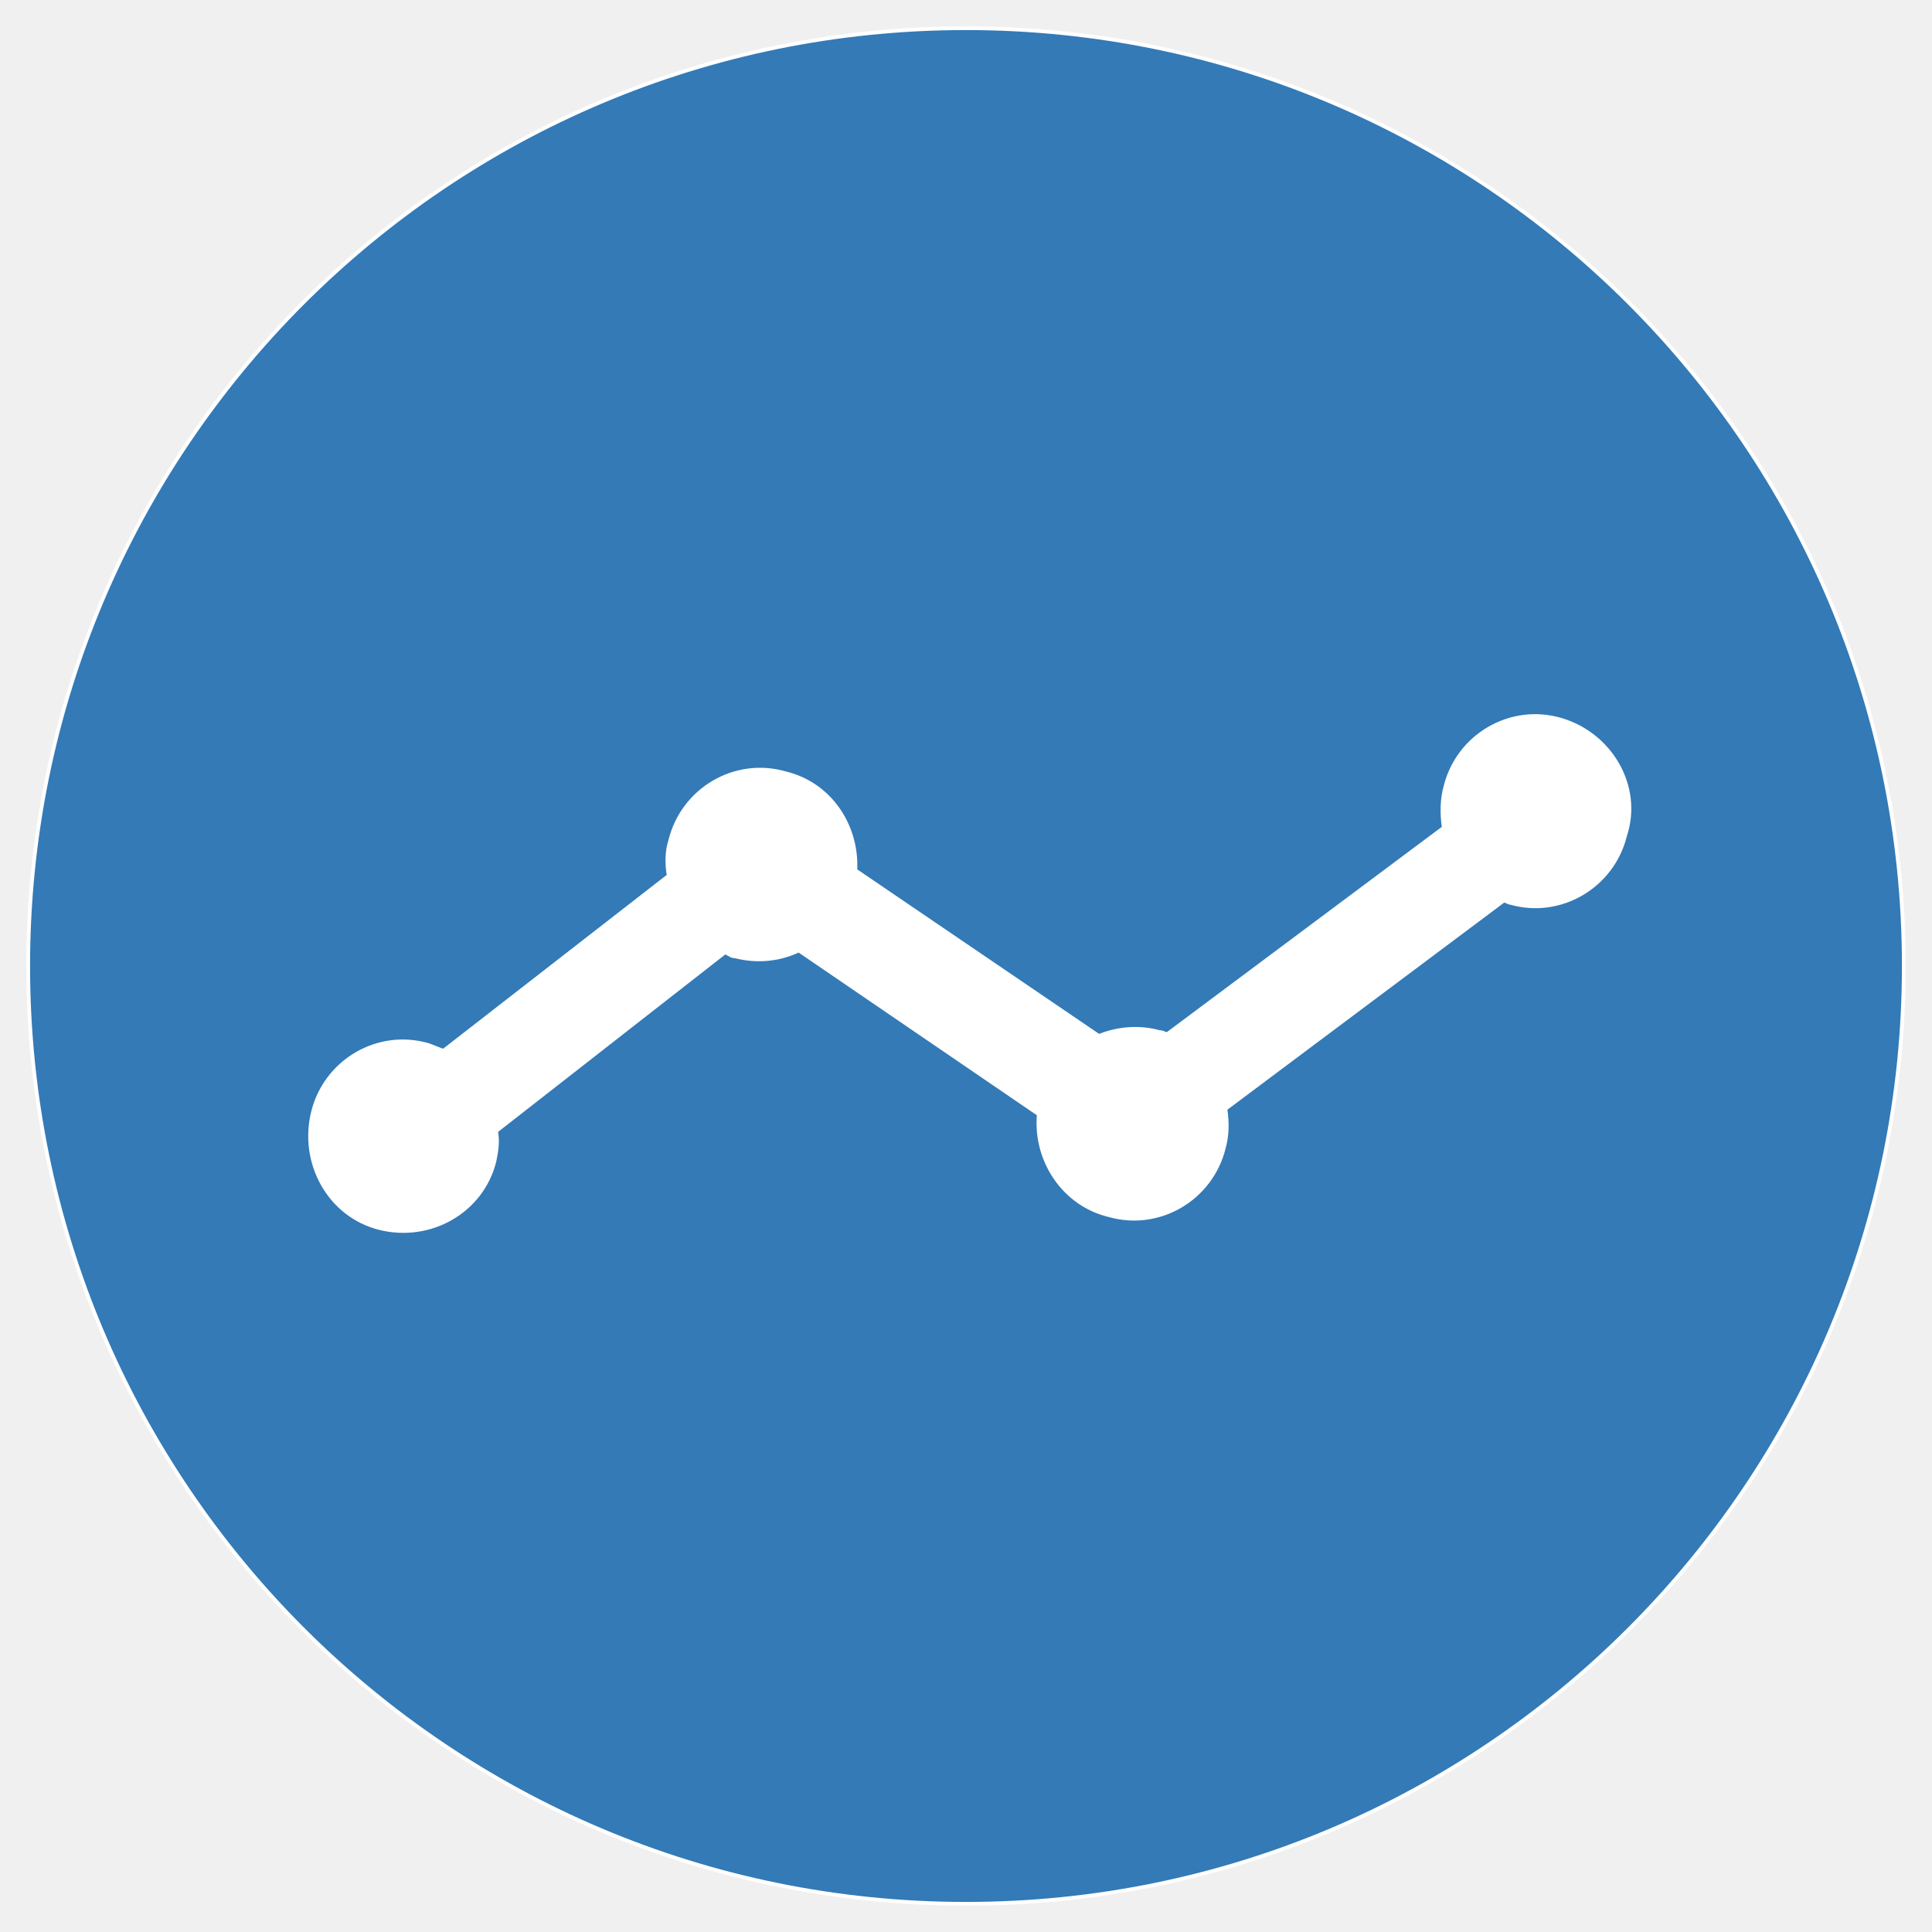
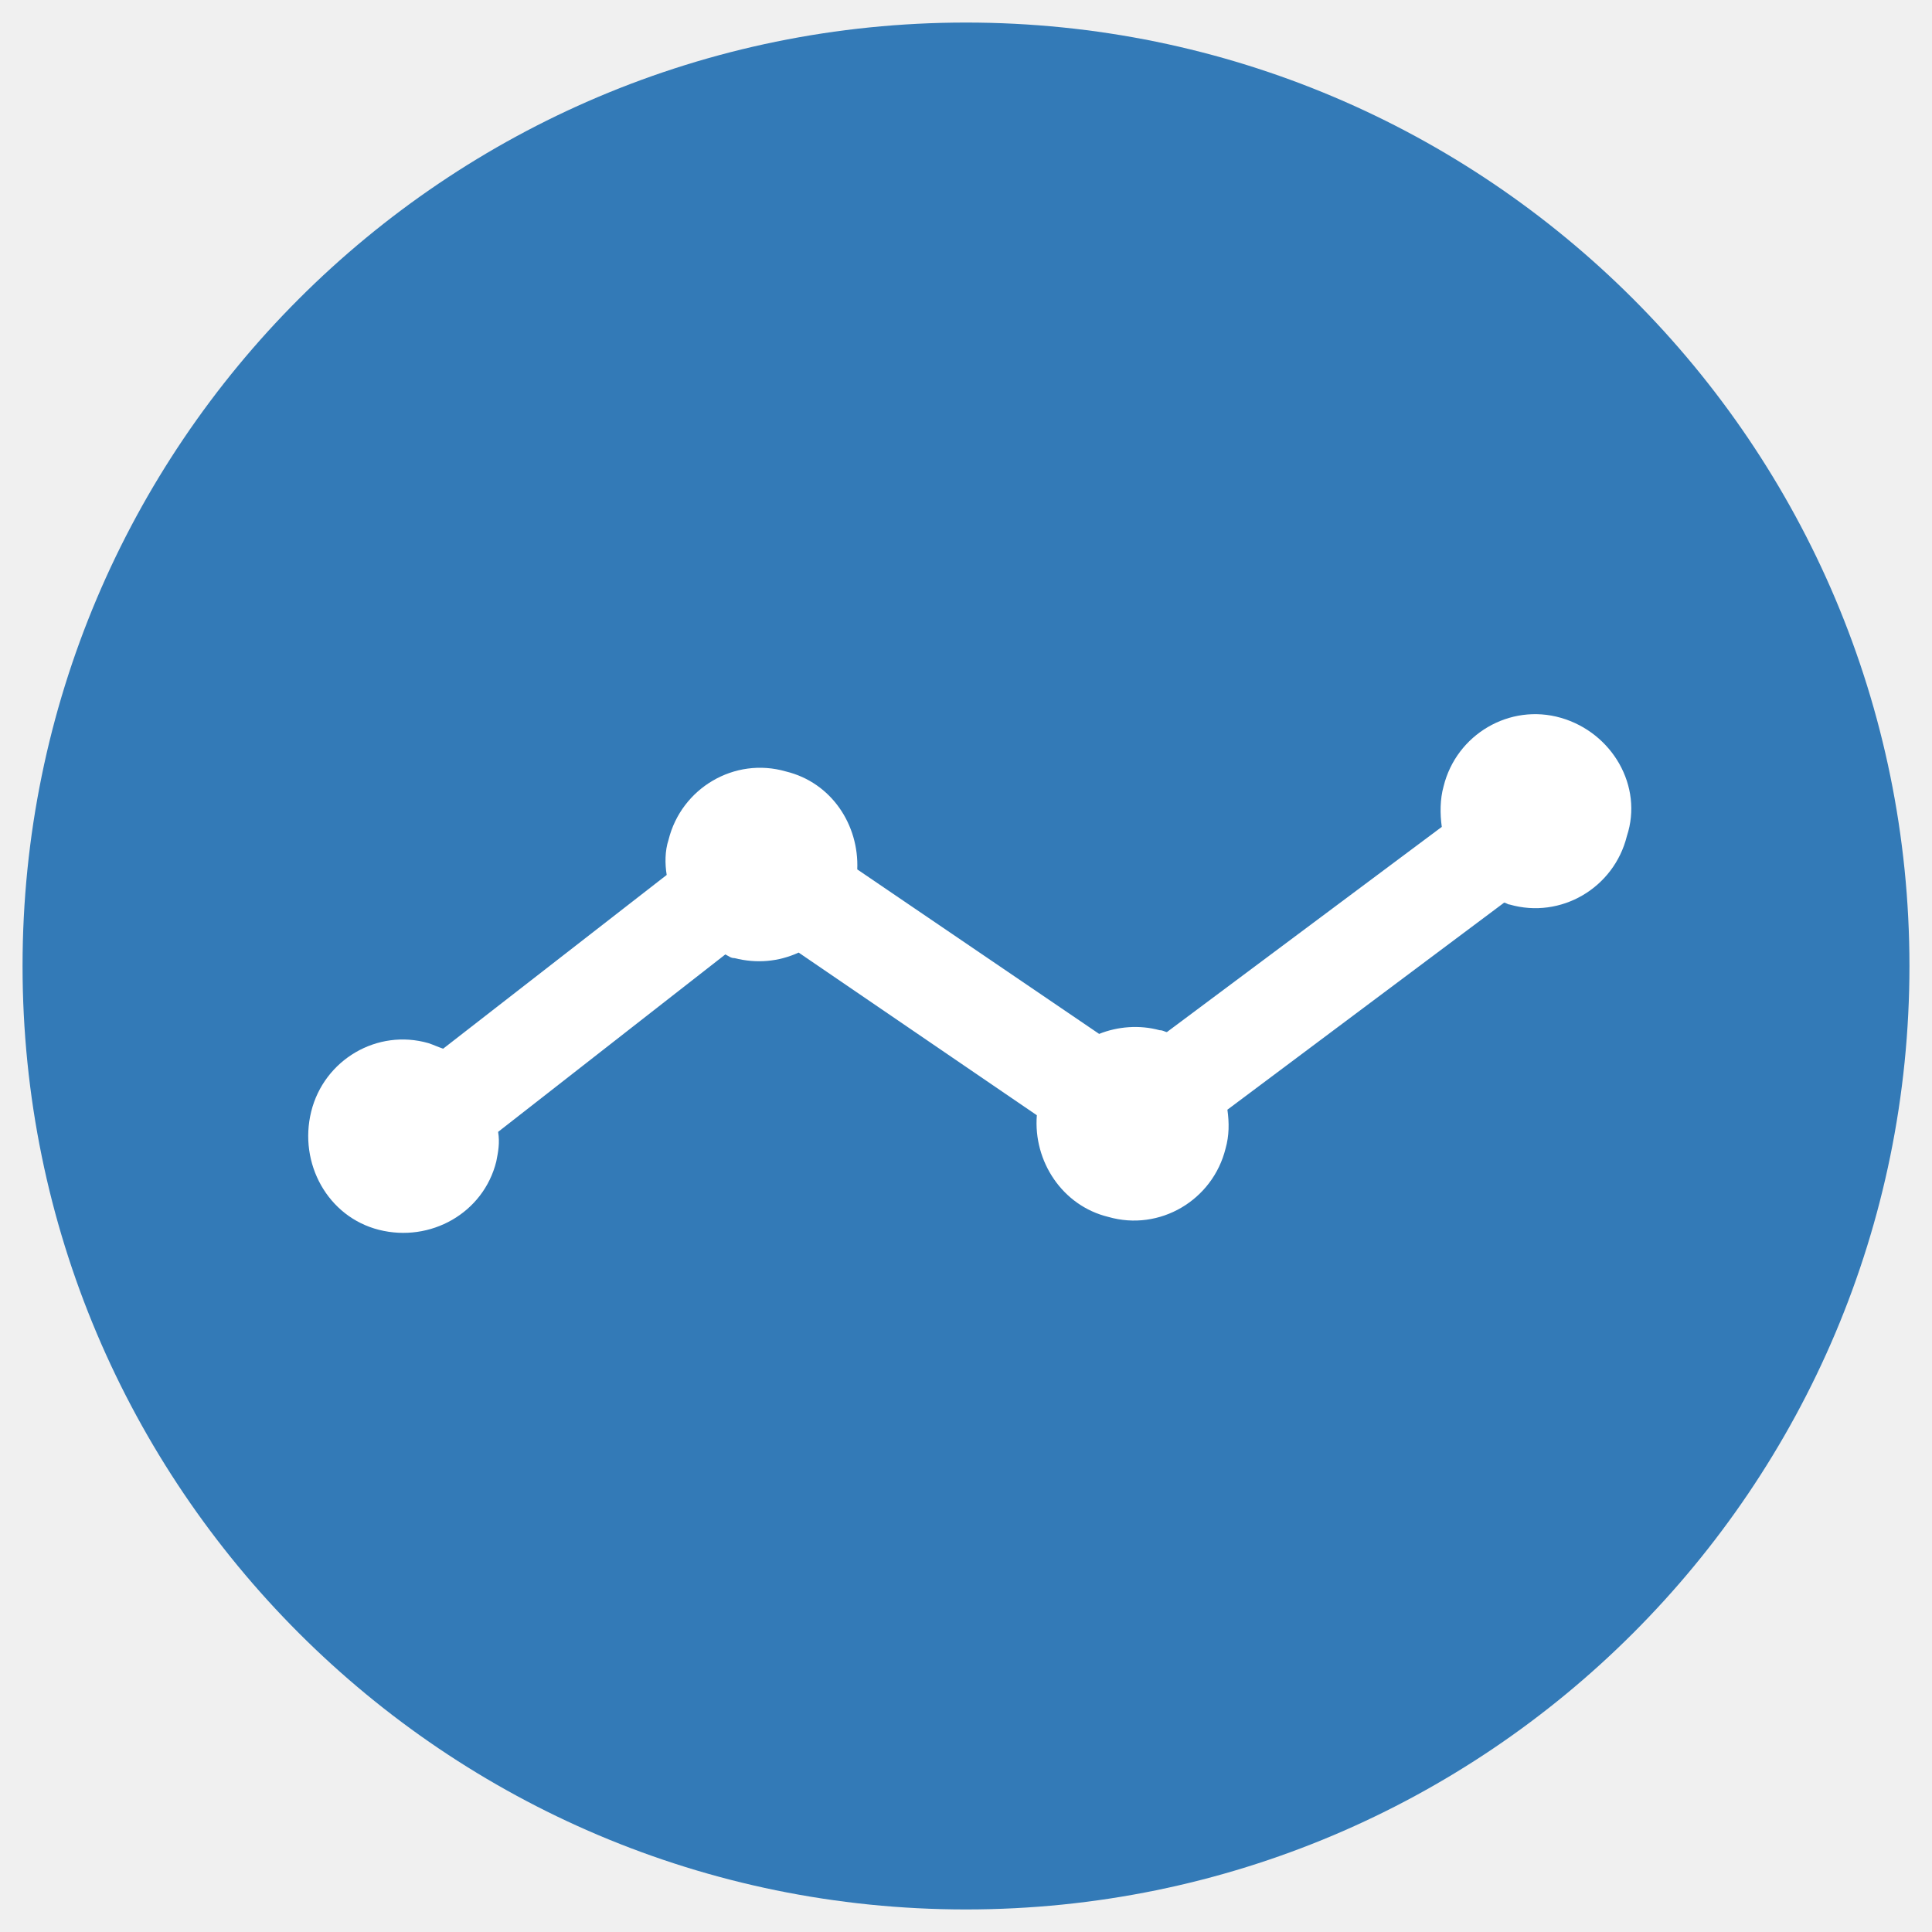
- <svg xmlns="http://www.w3.org/2000/svg" xmlns:xlink="http://www.w3.org/1999/xlink" width="257" height="257" viewBox="0 0 257 257">
+ <svg xmlns="http://www.w3.org/2000/svg" xmlns:xlink="http://www.w3.org/1999/xlink" width="257px" height="257px" viewBox="0 0 257 257" version="1.1">
  <defs>
-     <circle id="logo-a" cx="124.5" cy="124.5" r="124.5" />
+     <circle id="path-1" cx="125.5" cy="125.5" r="125.5" />
  </defs>
-   <g fill="none" fill-rule="evenodd">
-     <circle cx="128" cy="128" r="125" fill="#FFF" transform="translate(.5 .5)" />
-     <g transform="translate(4 4)">
-       <use fill="#337AB7" xlink:href="#logo-a" />
+   <g id="datanyze/logo" stroke="none" stroke-width="1" fill="none" fill-rule="evenodd">
+     <g id="Group" transform="translate(3, 3)">
+       <mask id="mask-2" fill="white">
+         <use xlink:href="#path-1" />
+       </mask>
+       <use id="Mask" fill="#337AB7" xlink:href="#path-1" />
    </g>
-     <path fill="#FFF" d="M207.635,95.487 C200.81,93.52 193.741,97.7 192.035,104.585 C191.548,106.306 191.548,108.273 191.791,109.994 L155.229,137.287 C154.986,137.287 154.742,137.042 154.254,137.042 C151.573,136.304 148.648,136.55 146.211,137.533 L114.036,115.65 C114.28,109.748 110.624,104.093 104.53,102.618 C97.705,100.651 90.636,104.831 88.93,111.716 C88.443,113.191 88.443,114.912 88.686,116.387 L58.949,139.5 C58.218,139.255 57.731,139.009 56.999,138.763 C50.174,136.796 43.106,140.976 41.399,147.86 C39.693,154.745 43.593,161.876 50.418,163.597 C57.243,165.318 64.312,161.384 66.018,154.499 C66.262,153.27 66.505,152.04 66.262,150.565 L96.486,126.96 C96.974,127.206 97.218,127.452 97.705,127.452 C100.63,128.19 103.555,127.944 106.236,126.714 L137.923,148.352 C137.436,154.499 141.336,160.401 147.429,161.876 C154.254,163.843 161.323,159.663 163.029,152.778 C163.517,151.057 163.517,149.336 163.273,147.615 L200.079,120.076 C200.323,120.076 200.566,120.321 200.81,120.321 C207.635,122.289 214.704,118.109 216.41,111.224 C218.604,104.585 214.46,97.454 207.635,95.487 Z" />
+     <path d="M207.635,95.487 C200.81,93.52 193.741,97.7 192.035,104.585 C191.548,106.306 191.548,108.273 191.791,109.994 L155.229,137.287 C154.986,137.287 154.742,137.042 154.254,137.042 C151.573,136.304 148.648,136.55 146.211,137.533 L114.036,115.65 C114.28,109.748 110.624,104.093 104.53,102.618 C97.705,100.651 90.636,104.831 88.93,111.716 C88.443,113.191 88.443,114.912 88.686,116.387 L58.949,139.5 C58.218,139.255 57.731,139.009 56.999,138.763 C50.174,136.796 43.106,140.976 41.399,147.86 C39.693,154.745 43.593,161.876 50.418,163.597 C57.243,165.318 64.312,161.384 66.018,154.499 C66.262,153.27 66.505,152.04 66.262,150.565 L96.486,126.96 C96.974,127.206 97.218,127.452 97.705,127.452 C100.63,128.19 103.555,127.944 106.236,126.714 L137.923,148.352 C137.436,154.499 141.336,160.401 147.429,161.876 C154.254,163.843 161.323,159.663 163.029,152.778 C163.517,151.057 163.517,149.336 163.273,147.615 L200.079,120.076 C200.323,120.076 200.566,120.321 200.81,120.321 C207.635,122.289 214.704,118.109 216.41,111.224 C218.604,104.585 214.46,97.454 207.635,95.487 Z" id="Path" fill="#FFFFFF" />
  </g>
</svg>
